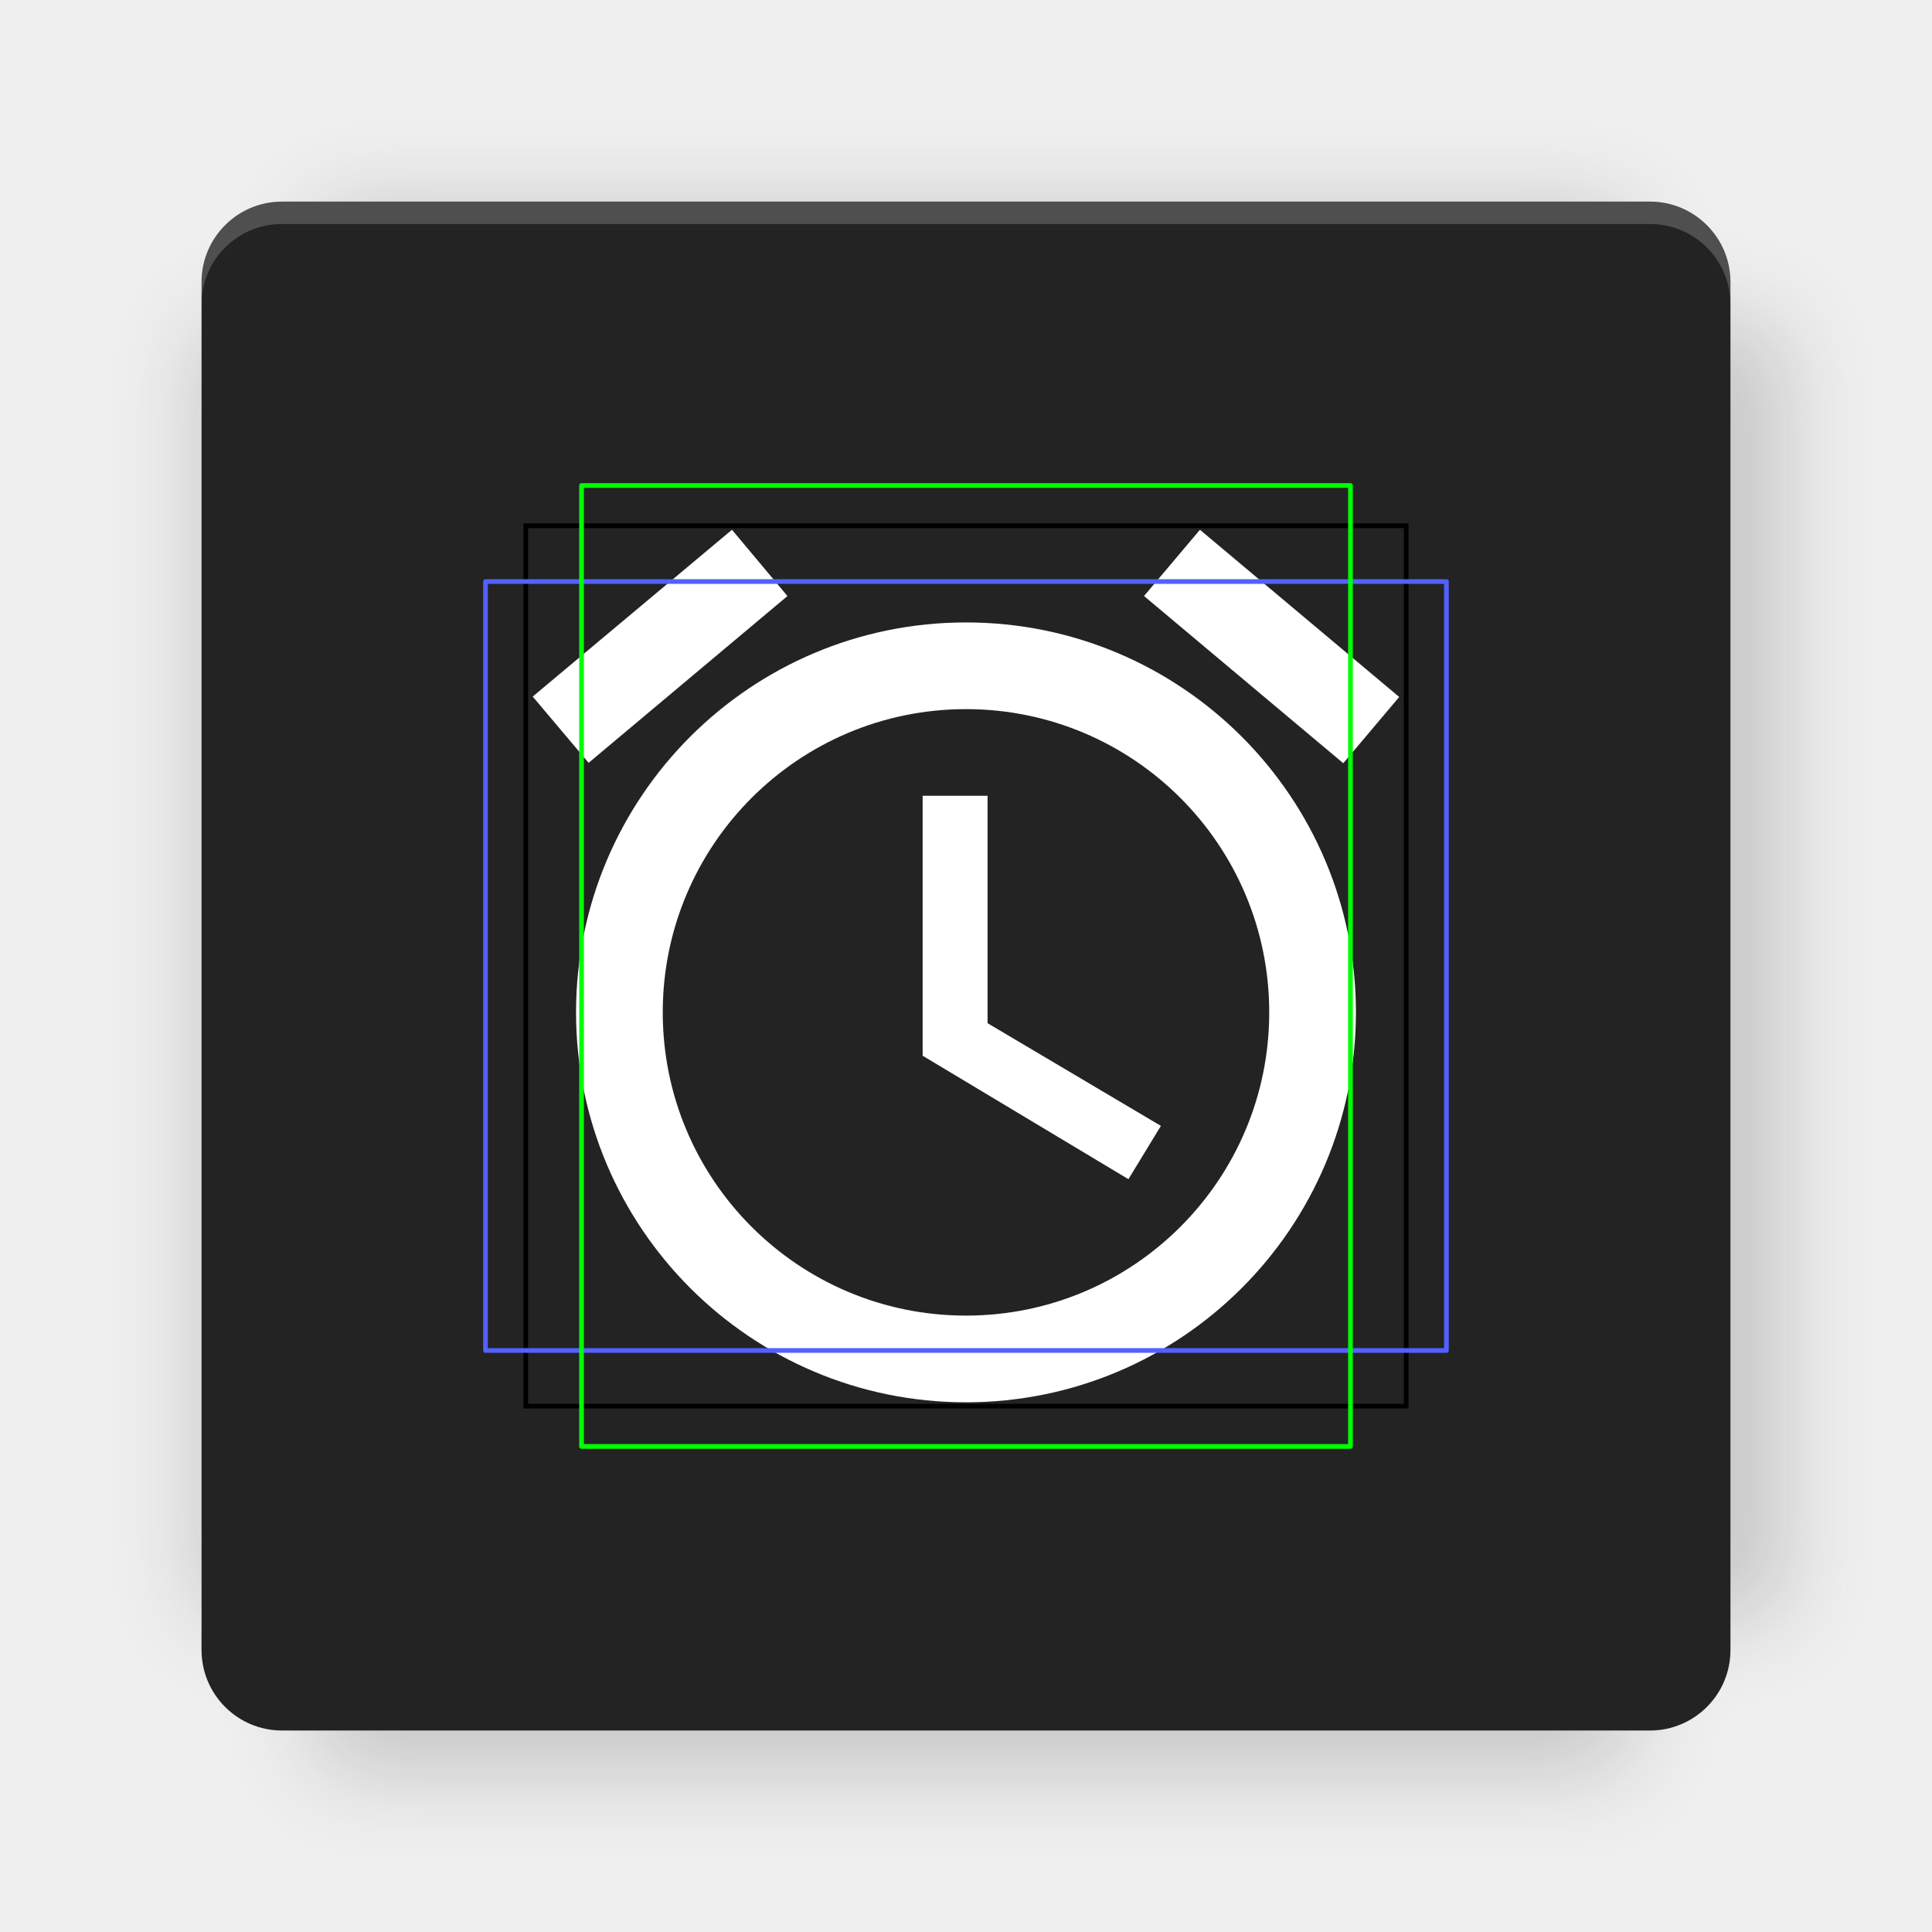
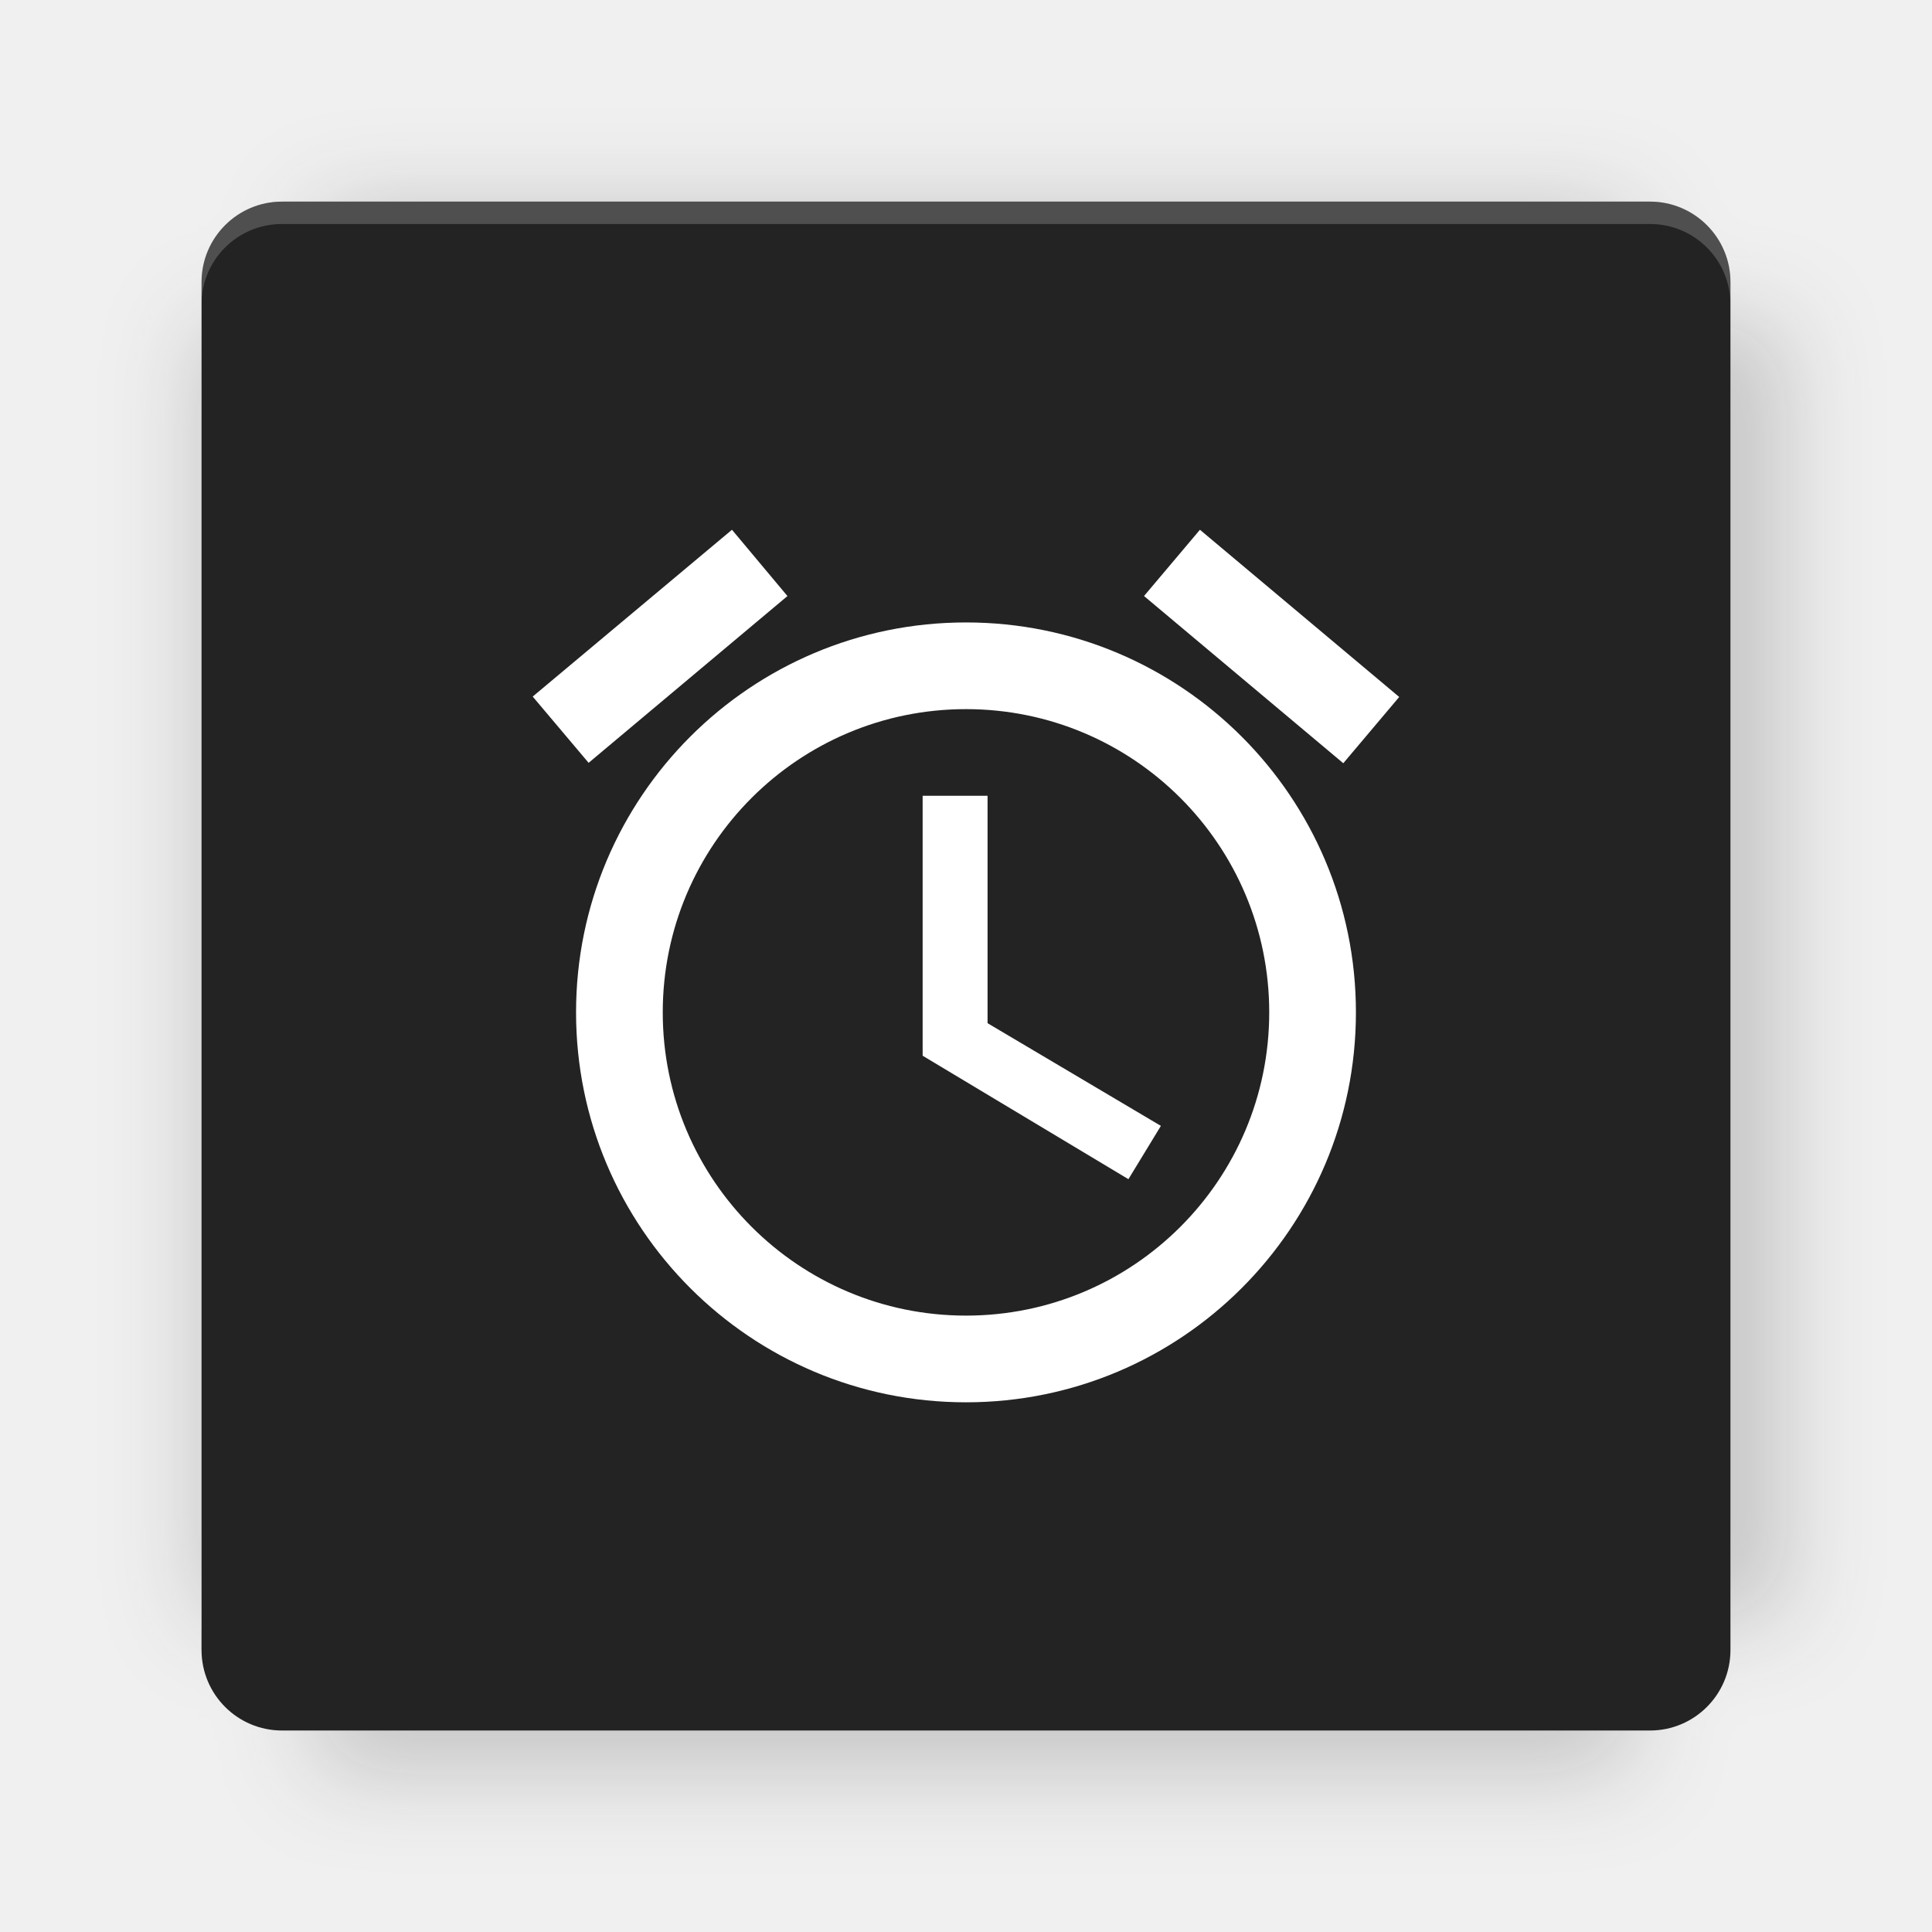
<svg xmlns="http://www.w3.org/2000/svg" version="1.1" viewBox="0 0 28.747 28.747">
  <defs>
    <filter id="filter6206-7" color-interpolation-filters="sRGB">
      <feGaussianBlur stdDeviation="0.658" />
    </filter>
  </defs>
  <g transform="translate(0 -1093.8)">
    <path transform="matrix(1.0781 0 0 1.0641 -.093733 2.7509)" d="m4.418 1028.2v1.605h-1.605v18.192h1.605v2.14h18.192v-2.14h2.14v-18.192h-2.14v-1.605z" fill="#232323" filter="url(#filter6206-7)" opacity=".2" />
    <rect x="2.999" y="1096.8" width="22.749" height="22.749" rx="1.197" ry="1.197" fill="#232323" />
    <g transform="translate(-22.32 1056.5)">
      <path d="m0 0h51.2v51.2h-51.2z" fill="none" stroke-width="1.067" />
      <g transform="matrix(.33601 0 0 .33601 1.5296 73.043)">
        <path d="m0 0h51.2v51.2h-51.2z" fill="none" stroke-width="1.067" />
      </g>
      <g transform="matrix(.37187 0 0 .37187 38.802 63.239)">
        <path d="m0 0h51.2v51.2h-51.2z" fill="none" stroke-width="1.067" />
        <g transform="matrix(2.6891 0 0 2.6891 -82.906 -48.45)">
          <path d="m0 0h51.2v51.2h-51.2z" fill="none" stroke-width="1.067" />
        </g>
      </g>
    </g>
    <path d="m4.196 1096.8c-0.663 0-1.198 0.535-1.198 1.198v0.333c0-0.663 0.535-1.198 1.198-1.198h20.354c0.663 0 1.198 0.534 1.198 1.198v-0.333c0-0.663-0.535-1.198-1.198-1.198z" fill="#fff" opacity=".2" />
    <rect x="128" y="546.52" width="42.667" height="42.667" fill="none" stroke-width="1.067" />
    <rect x="128" y="631.85" width="42.667" height="42.667" fill="none" stroke-width="1.067" />
    <rect x="128" y="674.52" width="42.667" height="42.667" fill="none" stroke-width="1.067" />
    <rect x="128" y="589.19" width="42.667" height="42.667" fill="none" stroke-width="1.067" />
    <rect x="128" y="717.19" width="42.667" height="42.667" fill="none" stroke-width="1.067" />
    <rect x="213.33" y="546.52" width="42.667" height="42.667" fill="none" stroke-width="1.067" />
    <rect x="213.33" y="631.85" width="42.667" height="42.667" fill="none" stroke-width="1.067" />
    <rect x="213.33" y="674.52" width="42.667" height="42.667" fill="none" stroke-width="1.067" />
    <rect x="213.33" y="589.19" width="42.667" height="42.667" fill="none" stroke-width="1.067" />
    <rect x="213.33" y="717.19" width="42.667" height="42.667" fill="none" stroke-width="1.067" />
    <rect x="298.67" y="546.52" width="42.667" height="42.667" fill="none" stroke-width="1.067" />
    <rect x="298.67" y="631.85" width="42.667" height="42.667" fill="none" stroke-width="1.067" />
    <rect x="298.67" y="674.52" width="42.667" height="42.667" fill="none" stroke-width="1.067" />
    <rect x="298.67" y="589.19" width="42.667" height="42.667" fill="none" stroke-width="1.067" />
    <rect x="298.67" y="717.19" width="42.667" height="42.667" fill="none" stroke-width="1.067" />
    <rect x="170.67" y="546.52" width="42.667" height="42.667" fill="none" stroke-width="1.067" />
    <rect x="170.67" y="631.85" width="42.667" height="42.667" fill="none" stroke-width="1.067" />
    <rect x="170.67" y="674.52" width="42.667" height="42.667" fill="none" stroke-width="1.067" />
    <rect x="170.67" y="589.19" width="42.667" height="42.667" fill="none" stroke-width="1.067" />
    <rect x="170.67" y="717.19" width="42.667" height="42.667" fill="none" stroke-width="1.067" />
    <rect x="256" y="546.52" width="42.667" height="42.667" fill="none" stroke-width="1.067" />
    <rect x="256" y="631.85" width="42.667" height="42.667" fill="none" stroke-width="1.067" />
    <rect x="256" y="674.52" width="42.667" height="42.667" fill="none" stroke-width="1.067" />
    <rect x="256" y="589.19" width="42.667" height="42.667" fill="none" stroke-width="1.067" />
    <rect x="256" y="717.19" width="42.667" height="42.667" fill="none" stroke-width="1.067" />
    <rect x="128" y="759.85" width="42.667" height="42.667" fill="none" stroke-width="1.067" />
    <rect x="213.33" y="759.85" width="42.667" height="42.667" fill="none" stroke-width="1.067" />
    <rect x="298.67" y="759.85" width="42.667" height="42.667" fill="none" stroke-width="1.067" />
    <rect x="170.67" y="759.85" width="42.667" height="42.667" fill="none" stroke-width="1.067" />
    <rect x="256" y="759.85" width="42.667" height="42.667" fill="none" stroke-width="1.067" />
    <rect x="341.33" y="589.19" width="42.667" height="42.667" fill="none" stroke-width="1.067" />
    <rect x="341.33" y="631.85" width="42.667" height="42.667" fill="none" stroke-width="1.067" />
    <rect x="341.33" y="717.19" width="42.667" height="42.667" fill="none" stroke-width="1.067" />
    <rect x="341.33" y="546.52" width="42.667" height="42.667" fill="none" stroke-width="1.067" />
    <rect x="341.33" y="674.52" width="42.667" height="42.667" fill="none" stroke-width="1.067" />
    <rect x="341.33" y="759.85" width="42.667" height="42.667" fill="none" stroke-width="1.067" />
    <rect x="160" y="578.52" width="192" height="192" fill="none" stroke-width="1.067" />
    <g transform="matrix(.37344 0 0 .37344 4.7333 1097.4)">
      <path d="m0 0h51.2v51.2h-51.2z" fill="none" stroke-width="1.067" />
    </g>
    <g transform="matrix(.36471 0 0 .36471 5.1356 1097.4)">
      <path d="m0 0h51.2v51.2h-51.2z" fill="none" stroke-width="1.067" />
    </g>
    <g transform="matrix(.41585 0 0 .41585 84.325 1055.9)">
      <g transform="matrix(.062269 0 0 .062269 -28.238 185.29)">
        <g transform="matrix(38.618 0 0 38.618 14724 -13542)">
          <g transform="matrix(.71436 0 0 .71436 -400.52 188.34)">
            <path d="m1293.2-120.67c-181.75 0.276-511.18 0.135-699.05 0.14-2.322 10.413-3.593 21.251-3.593 32.384v114c207.65 0.737 494.72 0.381 706.23 0.373v-114.37c0-11.18-1.252-22.07-3.593-32.523zm-458.69 295.56c-78.385-4e-3 -158.85 0.179-243.95 0.56v138.63c286.34-0.393 421.73-0.138 706.23-0.327v-137.75c-163.2-0.53-311.22-1.111-462.28-1.12z" opacity="0" stroke-width="1.493" />
          </g>
        </g>
      </g>
    </g>
    <path d="m24.549 1119.5c0.663 0 1.198-0.535 1.198-1.198v-0.333c0 0.663-0.535 1.198-1.198 1.198h-20.354c-0.663 0-1.198-0.535-1.198-1.198v0.333c0 0.663 0.535 1.198 1.198 1.198z" fill="#232323" opacity=".2" />
  </g>
  <g transform="translate(.00032393 .050459)">
    <path d="m14.373 19.525a4.512 4.512 0 0 1-4.512-4.512 4.512 4.512 0 0 1 4.512-4.512 4.512 4.512 0 0 1 4.512 4.512 4.512 4.512 0 0 1-4.512 4.512m0-10.314a5.802 5.802 0 0 0-5.802 5.802 5.802 5.802 0 0 0 5.802 5.802 5.802 5.802 0 0 0 5.802-5.802 5.802 5.802 0 0 0-5.802-5.802m0.322 2.579h-0.967v3.868l3.062 1.837 0.483-0.793-2.579-1.528v-3.384m-2.978-2.972-0.825-0.986-2.965 2.482 0.832 0.986 2.959-2.482m9.102 1.502-2.965-2.488-0.832 0.986 2.965 2.488z" fill="#fff" stroke-width=".645" />
  </g>
-   <rect transform="rotate(90)" x="7.823" y="-20.923" width="13.1" height="13.1" fill="none" stroke="#000" stroke-width=".07" />
-   <rect x="7.224" y="8.653" width="14.298" height="11.441" fill="none" stroke="#5261ff" stroke-linecap="round" stroke-linejoin="round" stroke-width=".07" />
-   <rect transform="rotate(90)" x="7.224" y="-20.094" width="14.298" height="11.441" fill="none" stroke="#0f0" stroke-linecap="round" stroke-linejoin="round" stroke-width=".07" />
+   <g display="none" fill="none">
+     <rect transform="rotate(90)" x="7.823" y="-20.923" width="13.1" height="13.1" display="inline" stroke="#000" stroke-width=".07" />
+     <rect x="7.224" y="8.653" width="14.298" height="11.441" stroke="#5261ff" stroke-linecap="round" stroke-linejoin="round" stroke-width=".07" />
+     <rect transform="rotate(90)" x="7.224" y="-20.094" width="14.298" height="11.441" display="inline" stroke="#0f0" stroke-linecap="round" stroke-linejoin="round" stroke-width=".07" />
+   </g>
</svg>
